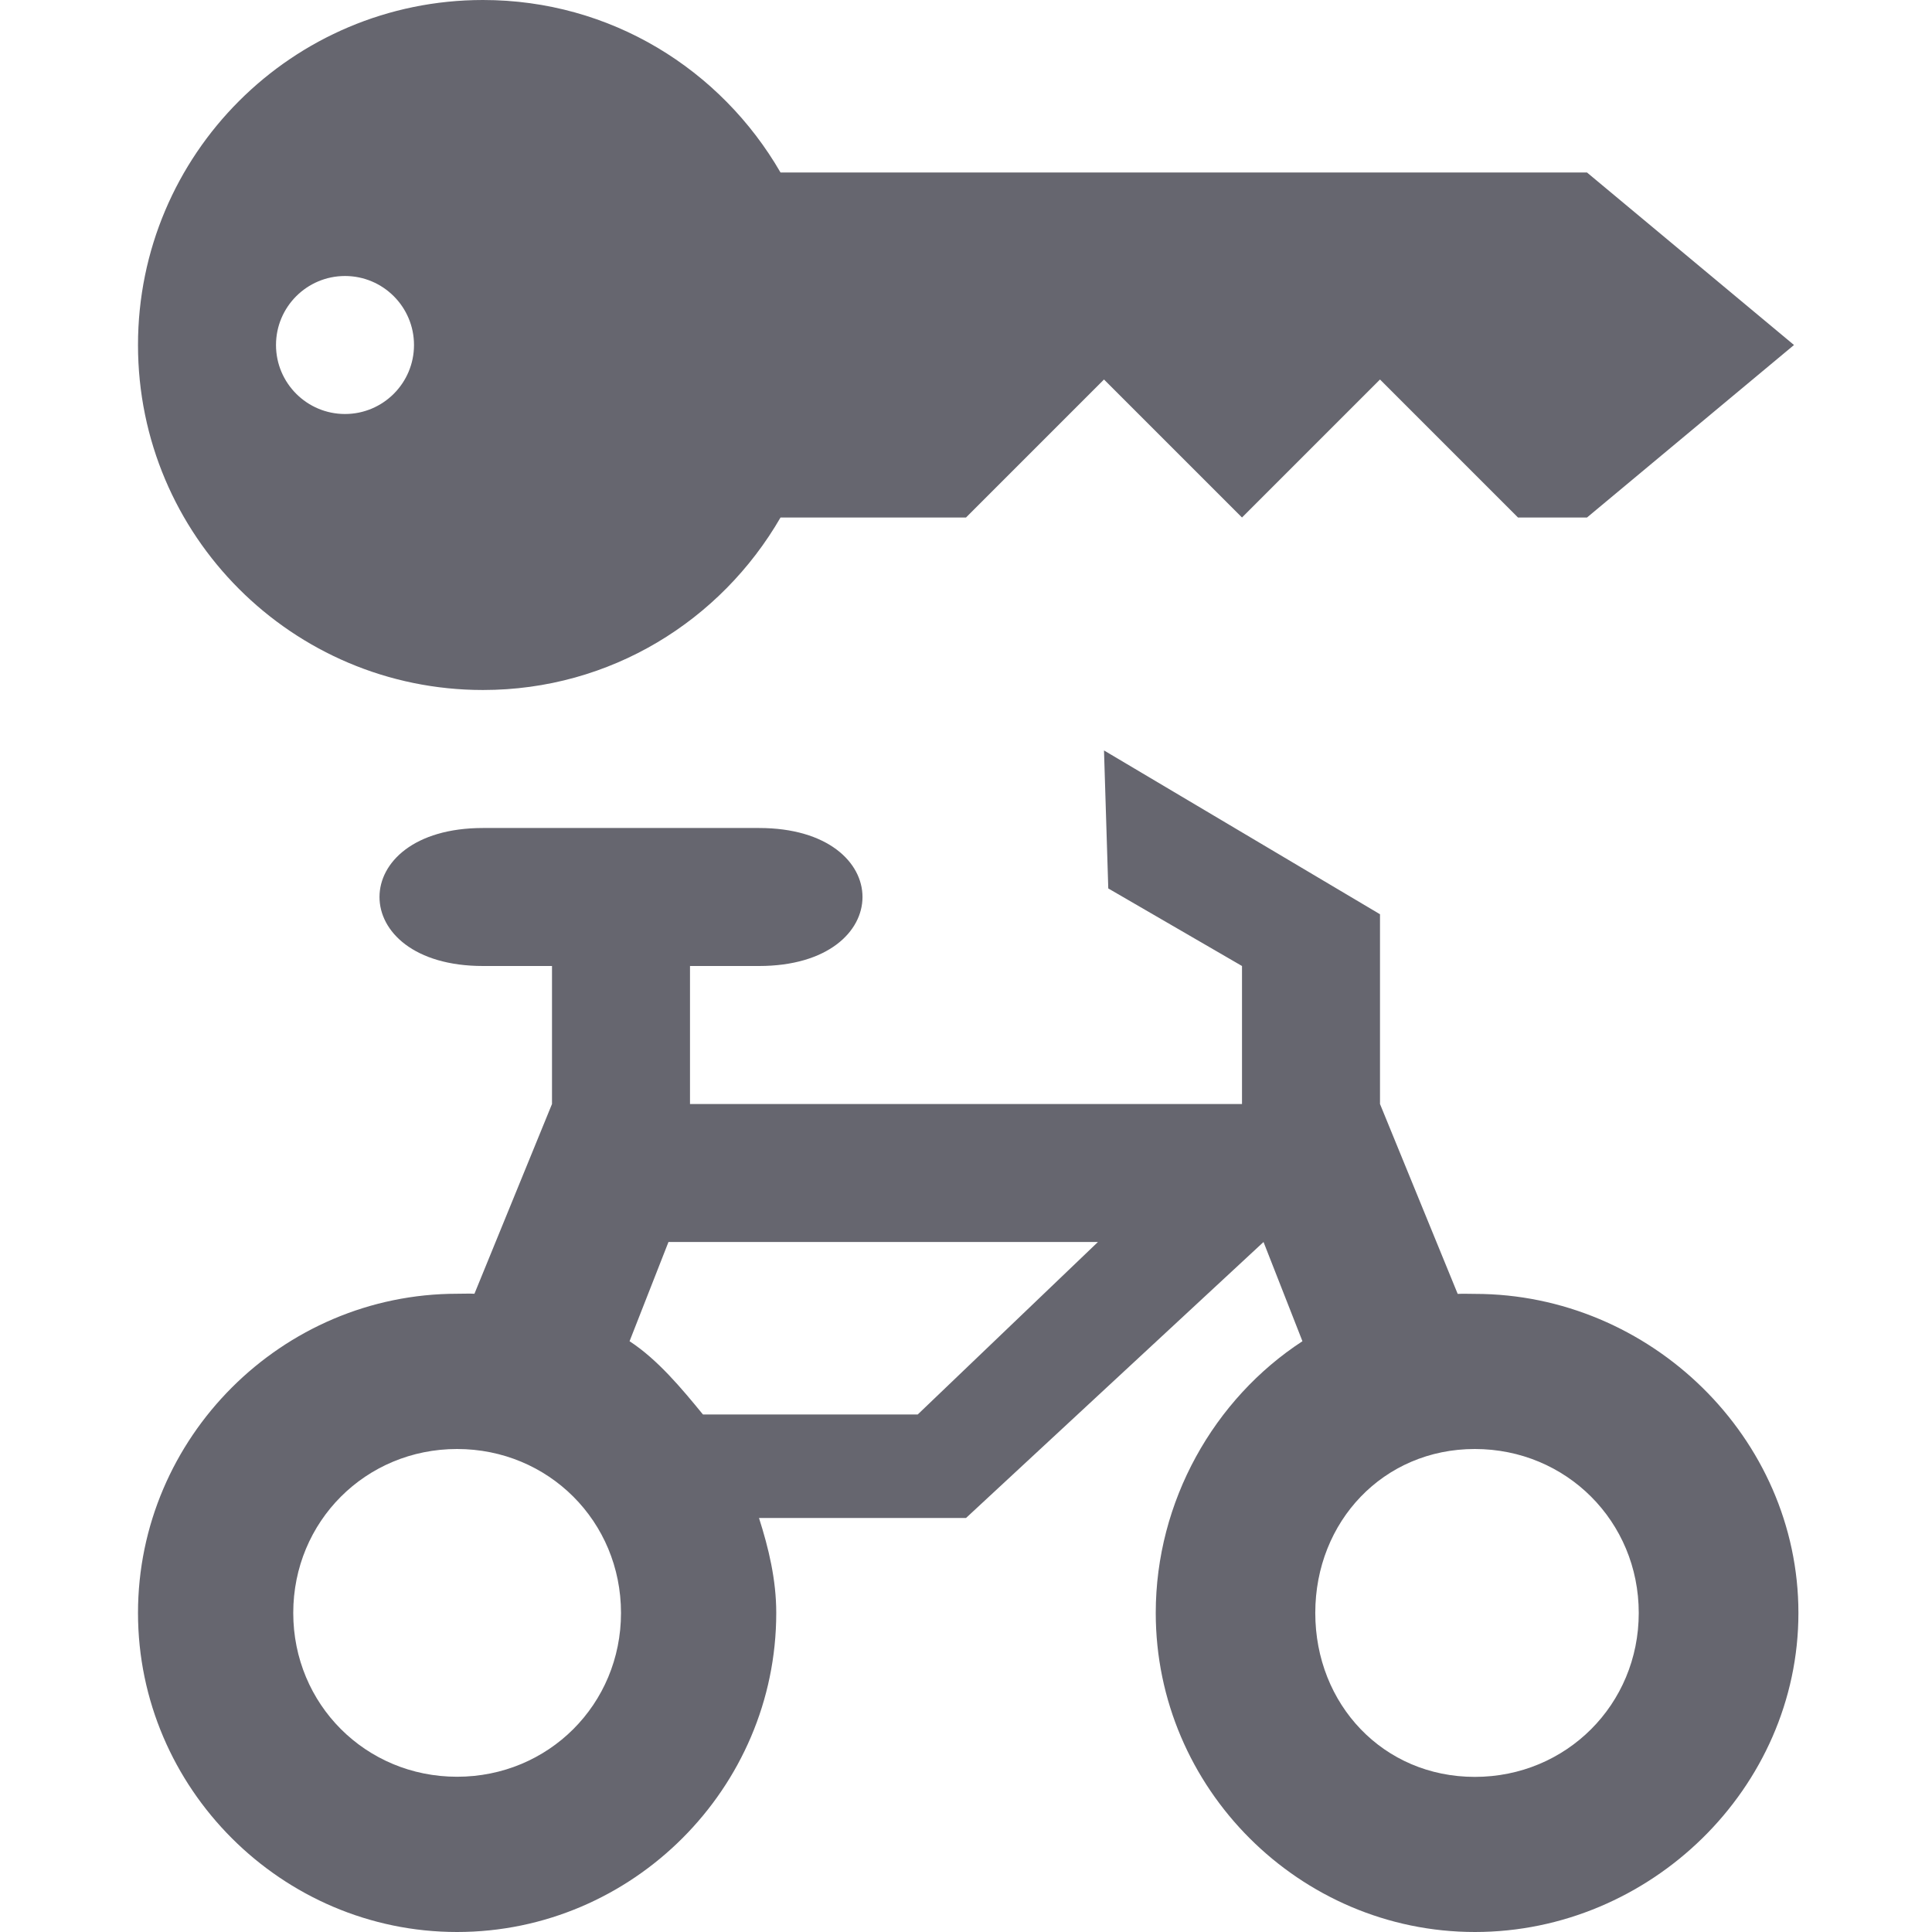
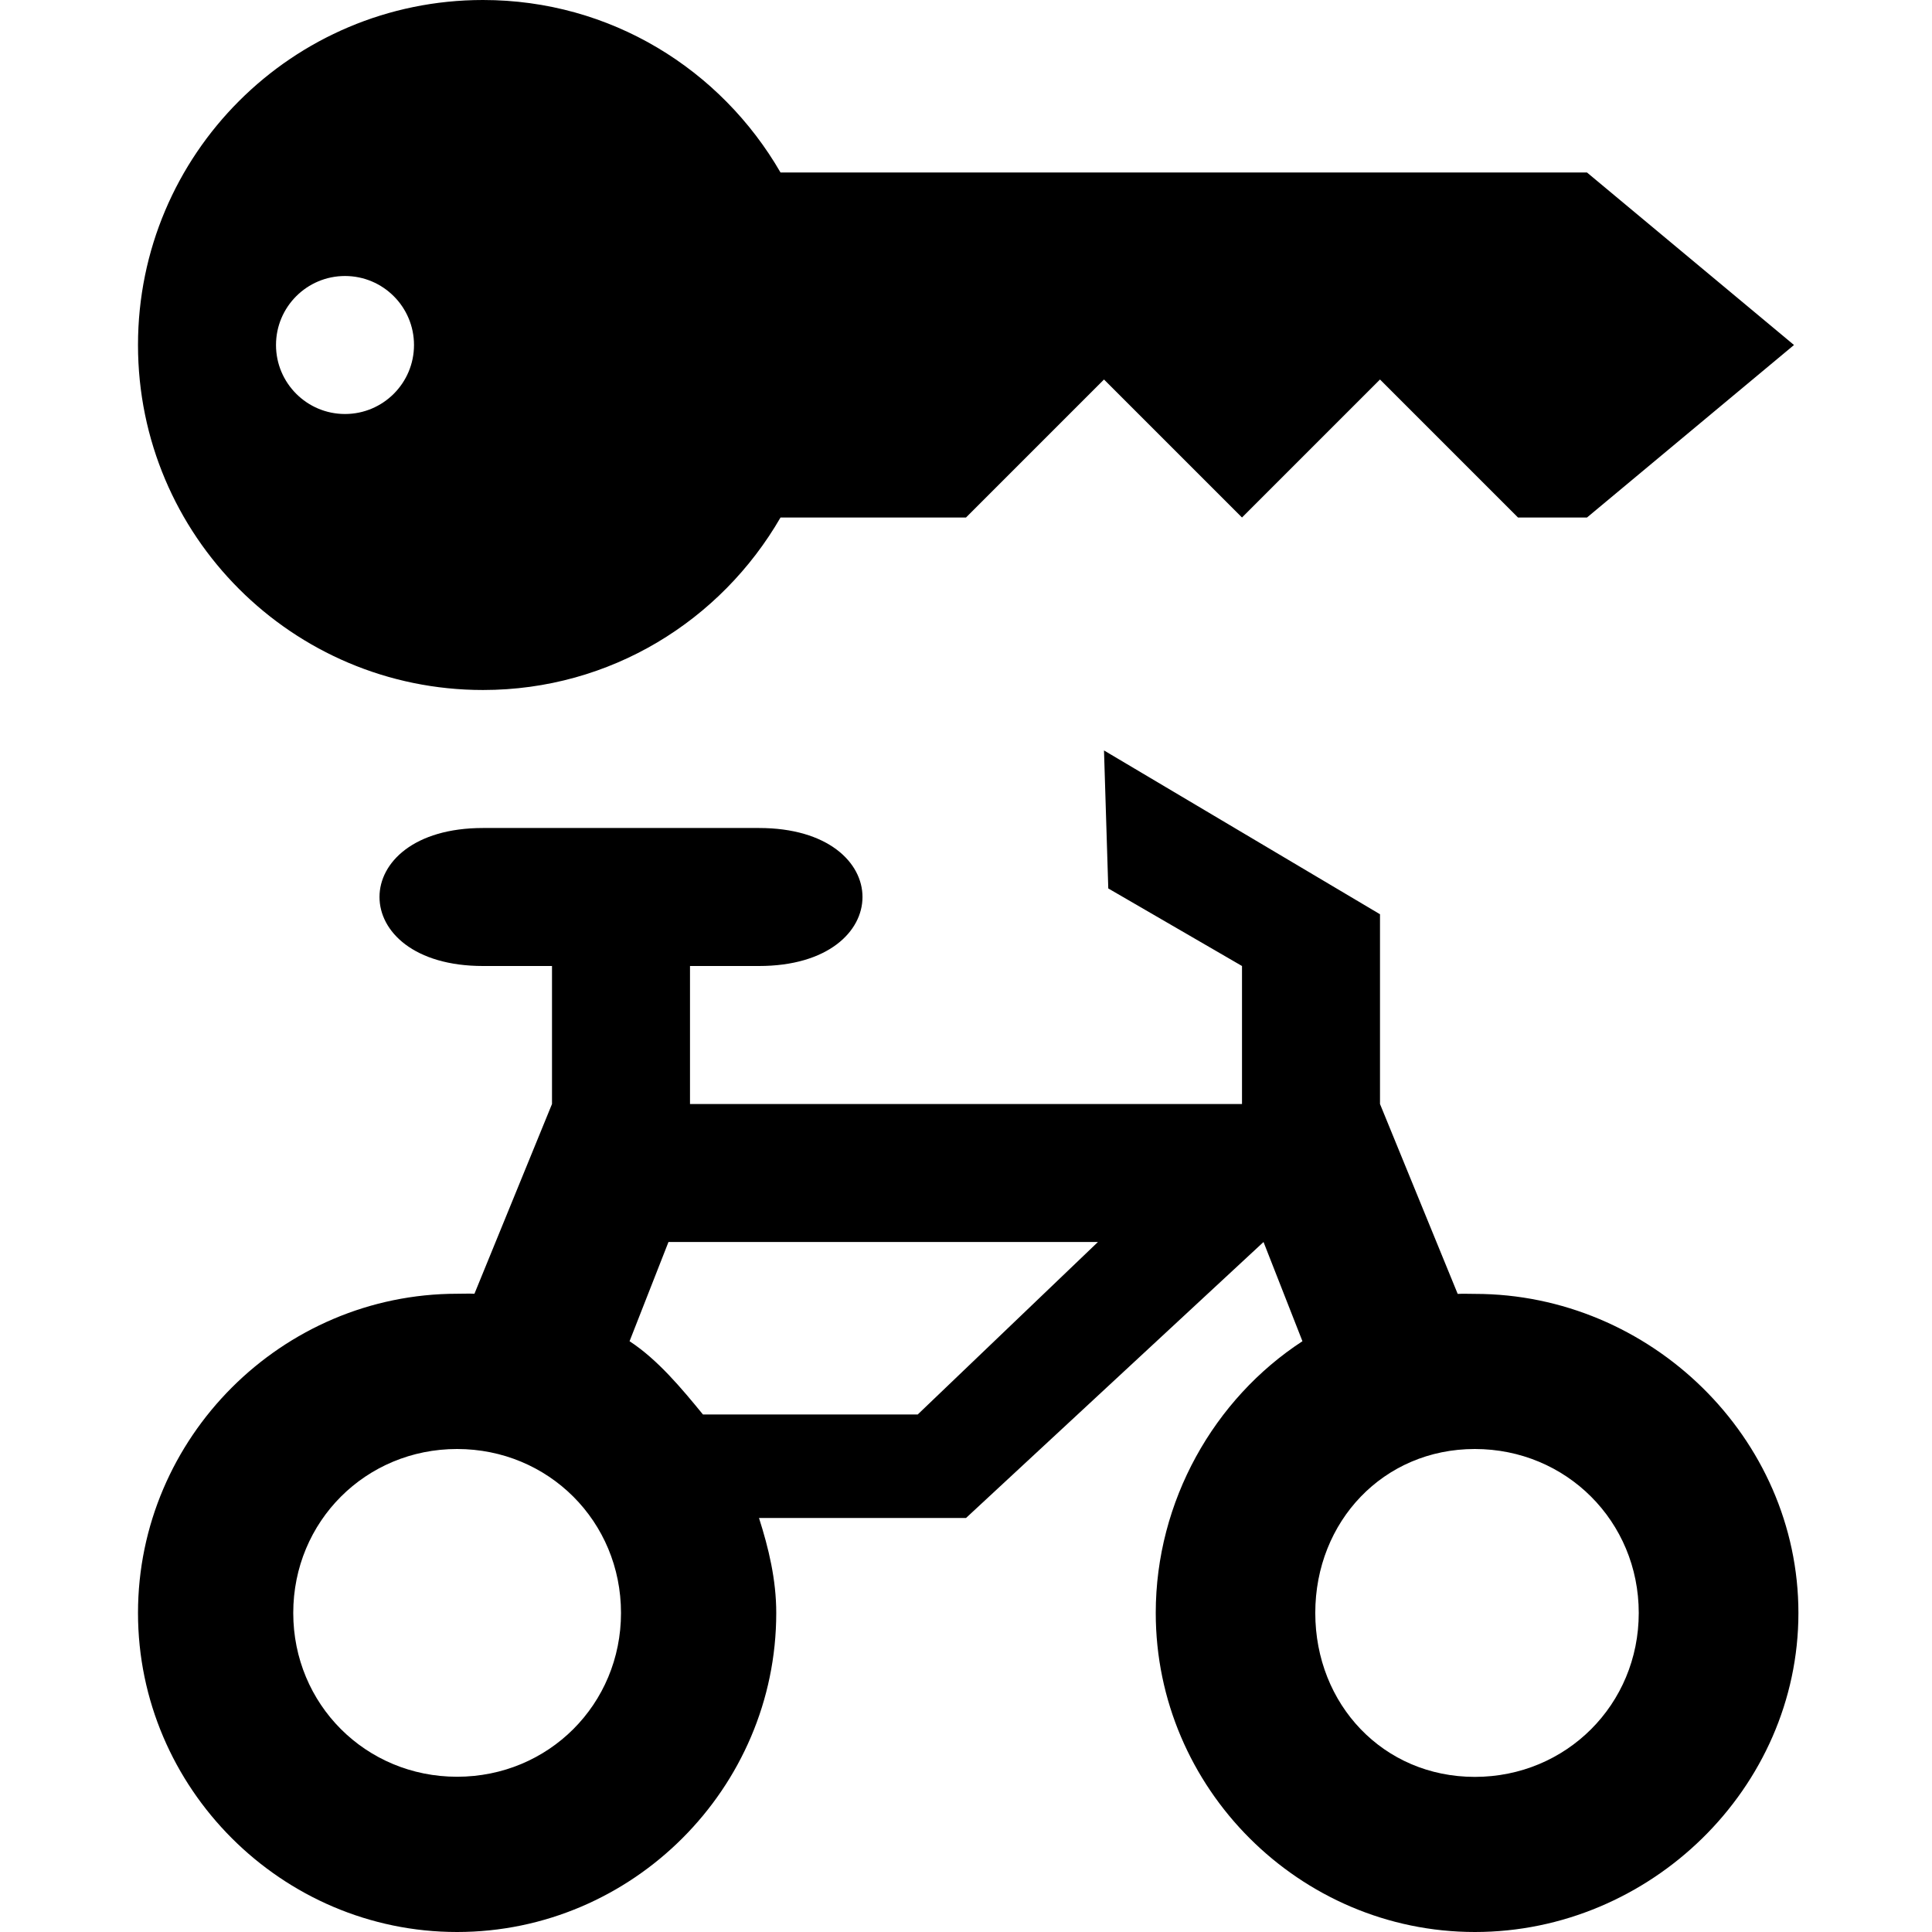
- <svg xmlns="http://www.w3.org/2000/svg" version="1.1" width="800px" height="800px" viewBox="0 0 14 14" id="svg2" fill="#000000">
+ <svg xmlns="http://www.w3.org/2000/svg" fill="currentColor" width="800px" height="800px" viewBox="0 0 14 14" version="1.1" id="svg2">
  <g id="SVGRepo_bgCarrier" stroke-width="0" />
  <g id="SVGRepo_tracerCarrier" stroke-linecap="round" stroke-linejoin="round" />
  <g id="SVGRepo_iconCarrier">
    <defs id="defs6" />
    <rect width="14" height="14" x="0" y="0" id="canvas" style="fill:none;stroke:none;visibility:hidden" />
-     <path d="M 3.5,0 C 2.119,0 1,1.119 1,2.5 1,3.881 2.119,5 3.5,5 4.425,5 5.224,4.497 5.656,3.75 L 7,3.75 l 1,-1 1,1 1,-1 1,1 0.5,0 L 13,2.5 11.5,1.25 5.656,1.25 C 5.224,0.503 4.425,0 3.5,0 z m -1,2 C 2.776,2 3,2.224 3,2.5 3,2.776 2.776,3 2.5,3 2.224,3 2,2.776 2,2.5 2,2.224 2.224,2 2.5,2 z m 5.5,3.438 0.031,1 L 9,7 9,8 5.25,8 5,8 5,7 5.5,7 c 1,0 1,-1 0,-1 l -2,0 c -1,0 -1,1 0,1 L 4,7 4,8 3.438,9.375 c -0.042,-0.002 -0.083,0 -0.125,0 C 2.042,9.375 1,10.417 1,11.688 1,12.958 2.042,14 3.312,14 4.583,14 5.625,12.958 5.625,11.688 5.625,11.447 5.57,11.219 5.5,11 L 6,11 7,11 9.156,9 9.156,9 9.438,9.719 C 8.798,10.136 8.375,10.878 8.375,11.688 8.375,12.958 9.417,14 10.688,14 c 1.27,0 2.344,-1.042 2.344,-2.312 0,-1.27 -1.073,-2.312 -2.344,-2.312 -0.042,0 -0.083,-0.002 -0.125,0 L 10,8 10,6.625 z M 4.844,9 7.956,9 6.65,10.25 l -1.556,0 C 4.94,10.062 4.766,9.852 4.562,9.719 z M 3.312,10.5 C 3.975,10.5 4.5,11.025 4.5,11.688 4.5,12.35 3.975,12.875 3.312,12.875 2.65,12.875 2.125,12.35 2.125,11.688 2.125,11.025 2.65,10.5 3.312,10.5 z m 7.375,0 c 0.663,0 1.188,0.525 1.188,1.188 0,0.663 -0.525,1.188 -1.188,1.188 -0.663,0 -1.156,-0.525 -1.156,-1.188 0,-0.663 0.494,-1.188 1.156,-1.188 z" id="rental-bicycle" style="fill:#66666f;stroke:none" />
+     <path d="M 3.5,0 C 2.119,0 1,1.119 1,2.5 1,3.881 2.119,5 3.5,5 4.425,5 5.224,4.497 5.656,3.75 L 7,3.75 l 1,-1 1,1 1,-1 1,1 0.5,0 L 13,2.5 11.5,1.25 5.656,1.25 C 5.224,0.503 4.425,0 3.5,0 z m -1,2 C 2.776,2 3,2.224 3,2.5 3,2.776 2.776,3 2.5,3 2.224,3 2,2.776 2,2.5 2,2.224 2.224,2 2.5,2 z m 5.5,3.438 0.031,1 L 9,7 9,8 5.25,8 5,8 5,7 5.5,7 c 1,0 1,-1 0,-1 l -2,0 c -1,0 -1,1 0,1 L 4,7 4,8 3.438,9.375 c -0.042,-0.002 -0.083,0 -0.125,0 C 2.042,9.375 1,10.417 1,11.688 1,12.958 2.042,14 3.312,14 4.583,14 5.625,12.958 5.625,11.688 5.625,11.447 5.57,11.219 5.5,11 L 6,11 7,11 9.156,9 9.156,9 9.438,9.719 C 8.798,10.136 8.375,10.878 8.375,11.688 8.375,12.958 9.417,14 10.688,14 c 1.27,0 2.344,-1.042 2.344,-2.312 0,-1.27 -1.073,-2.312 -2.344,-2.312 -0.042,0 -0.083,-0.002 -0.125,0 L 10,8 10,6.625 z M 4.844,9 7.956,9 6.65,10.25 l -1.556,0 C 4.94,10.062 4.766,9.852 4.562,9.719 z M 3.312,10.5 C 3.975,10.5 4.5,11.025 4.5,11.688 4.5,12.35 3.975,12.875 3.312,12.875 2.65,12.875 2.125,12.35 2.125,11.688 2.125,11.025 2.65,10.5 3.312,10.5 z m 7.375,0 c 0.663,0 1.188,0.525 1.188,1.188 0,0.663 -0.525,1.188 -1.188,1.188 -0.663,0 -1.156,-0.525 -1.156,-1.188 0,-0.663 0.494,-1.188 1.156,-1.188 z" id="rental-bicycle" />
  </g>
</svg>
